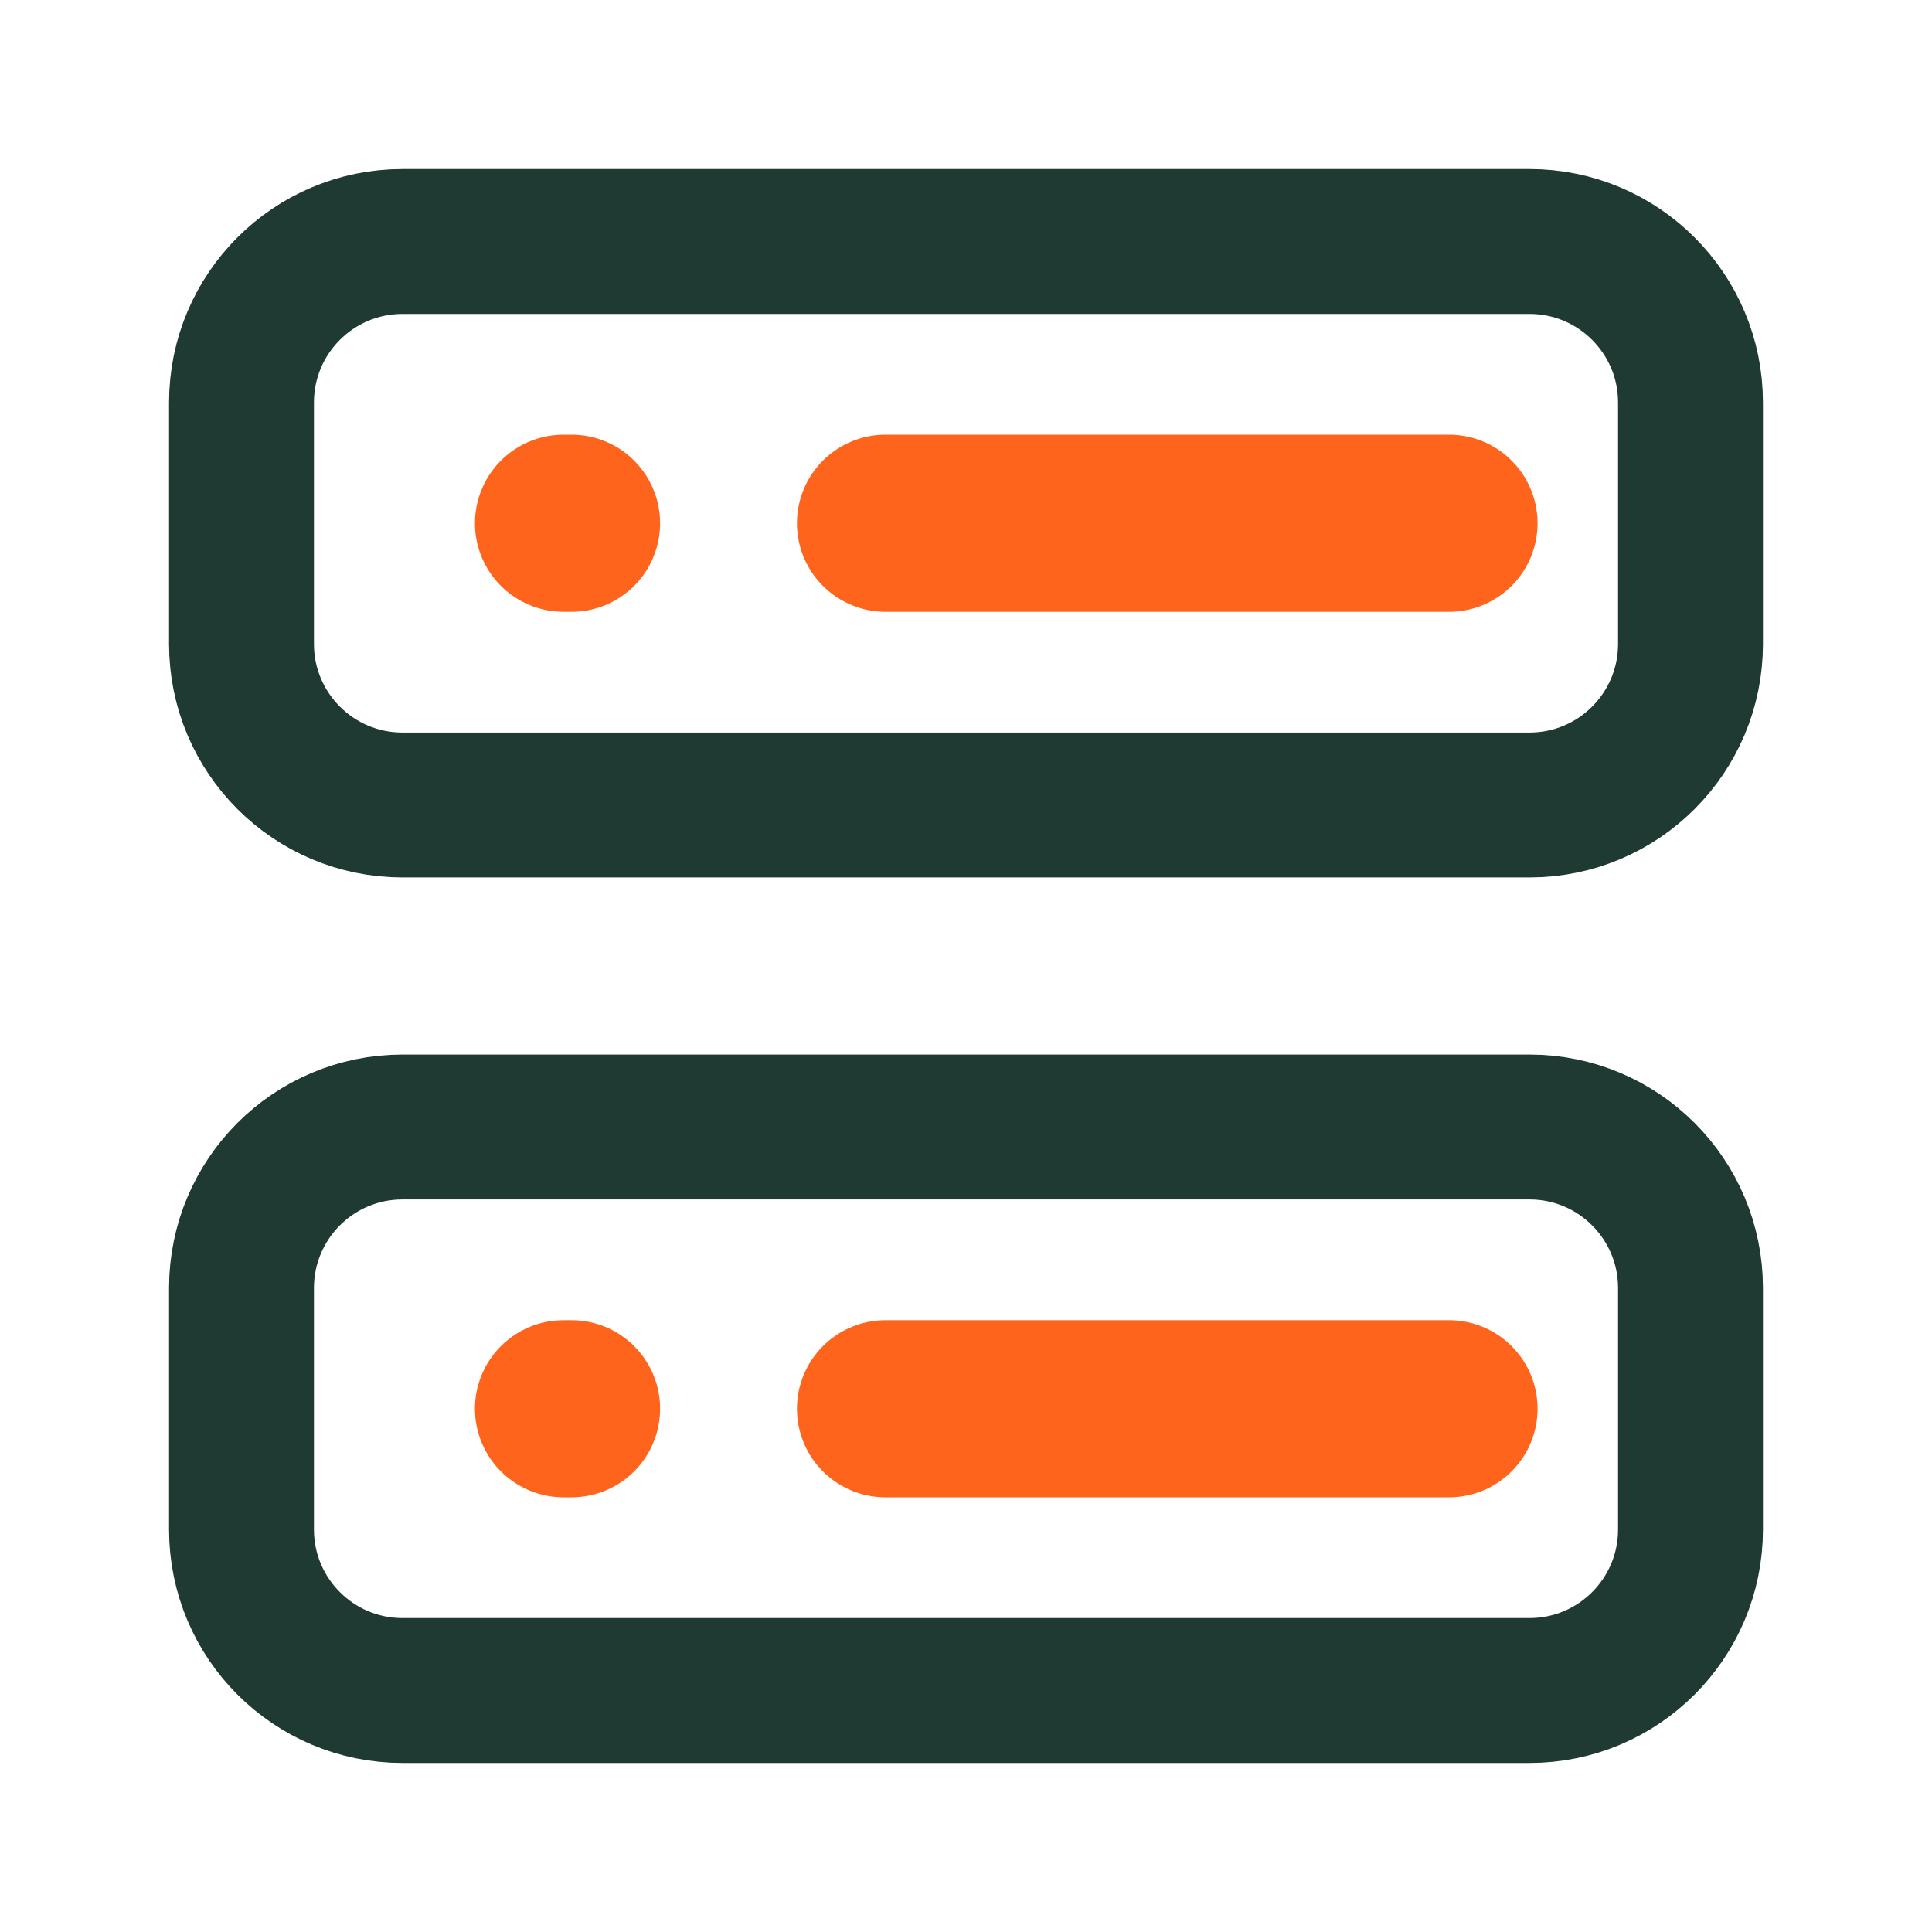
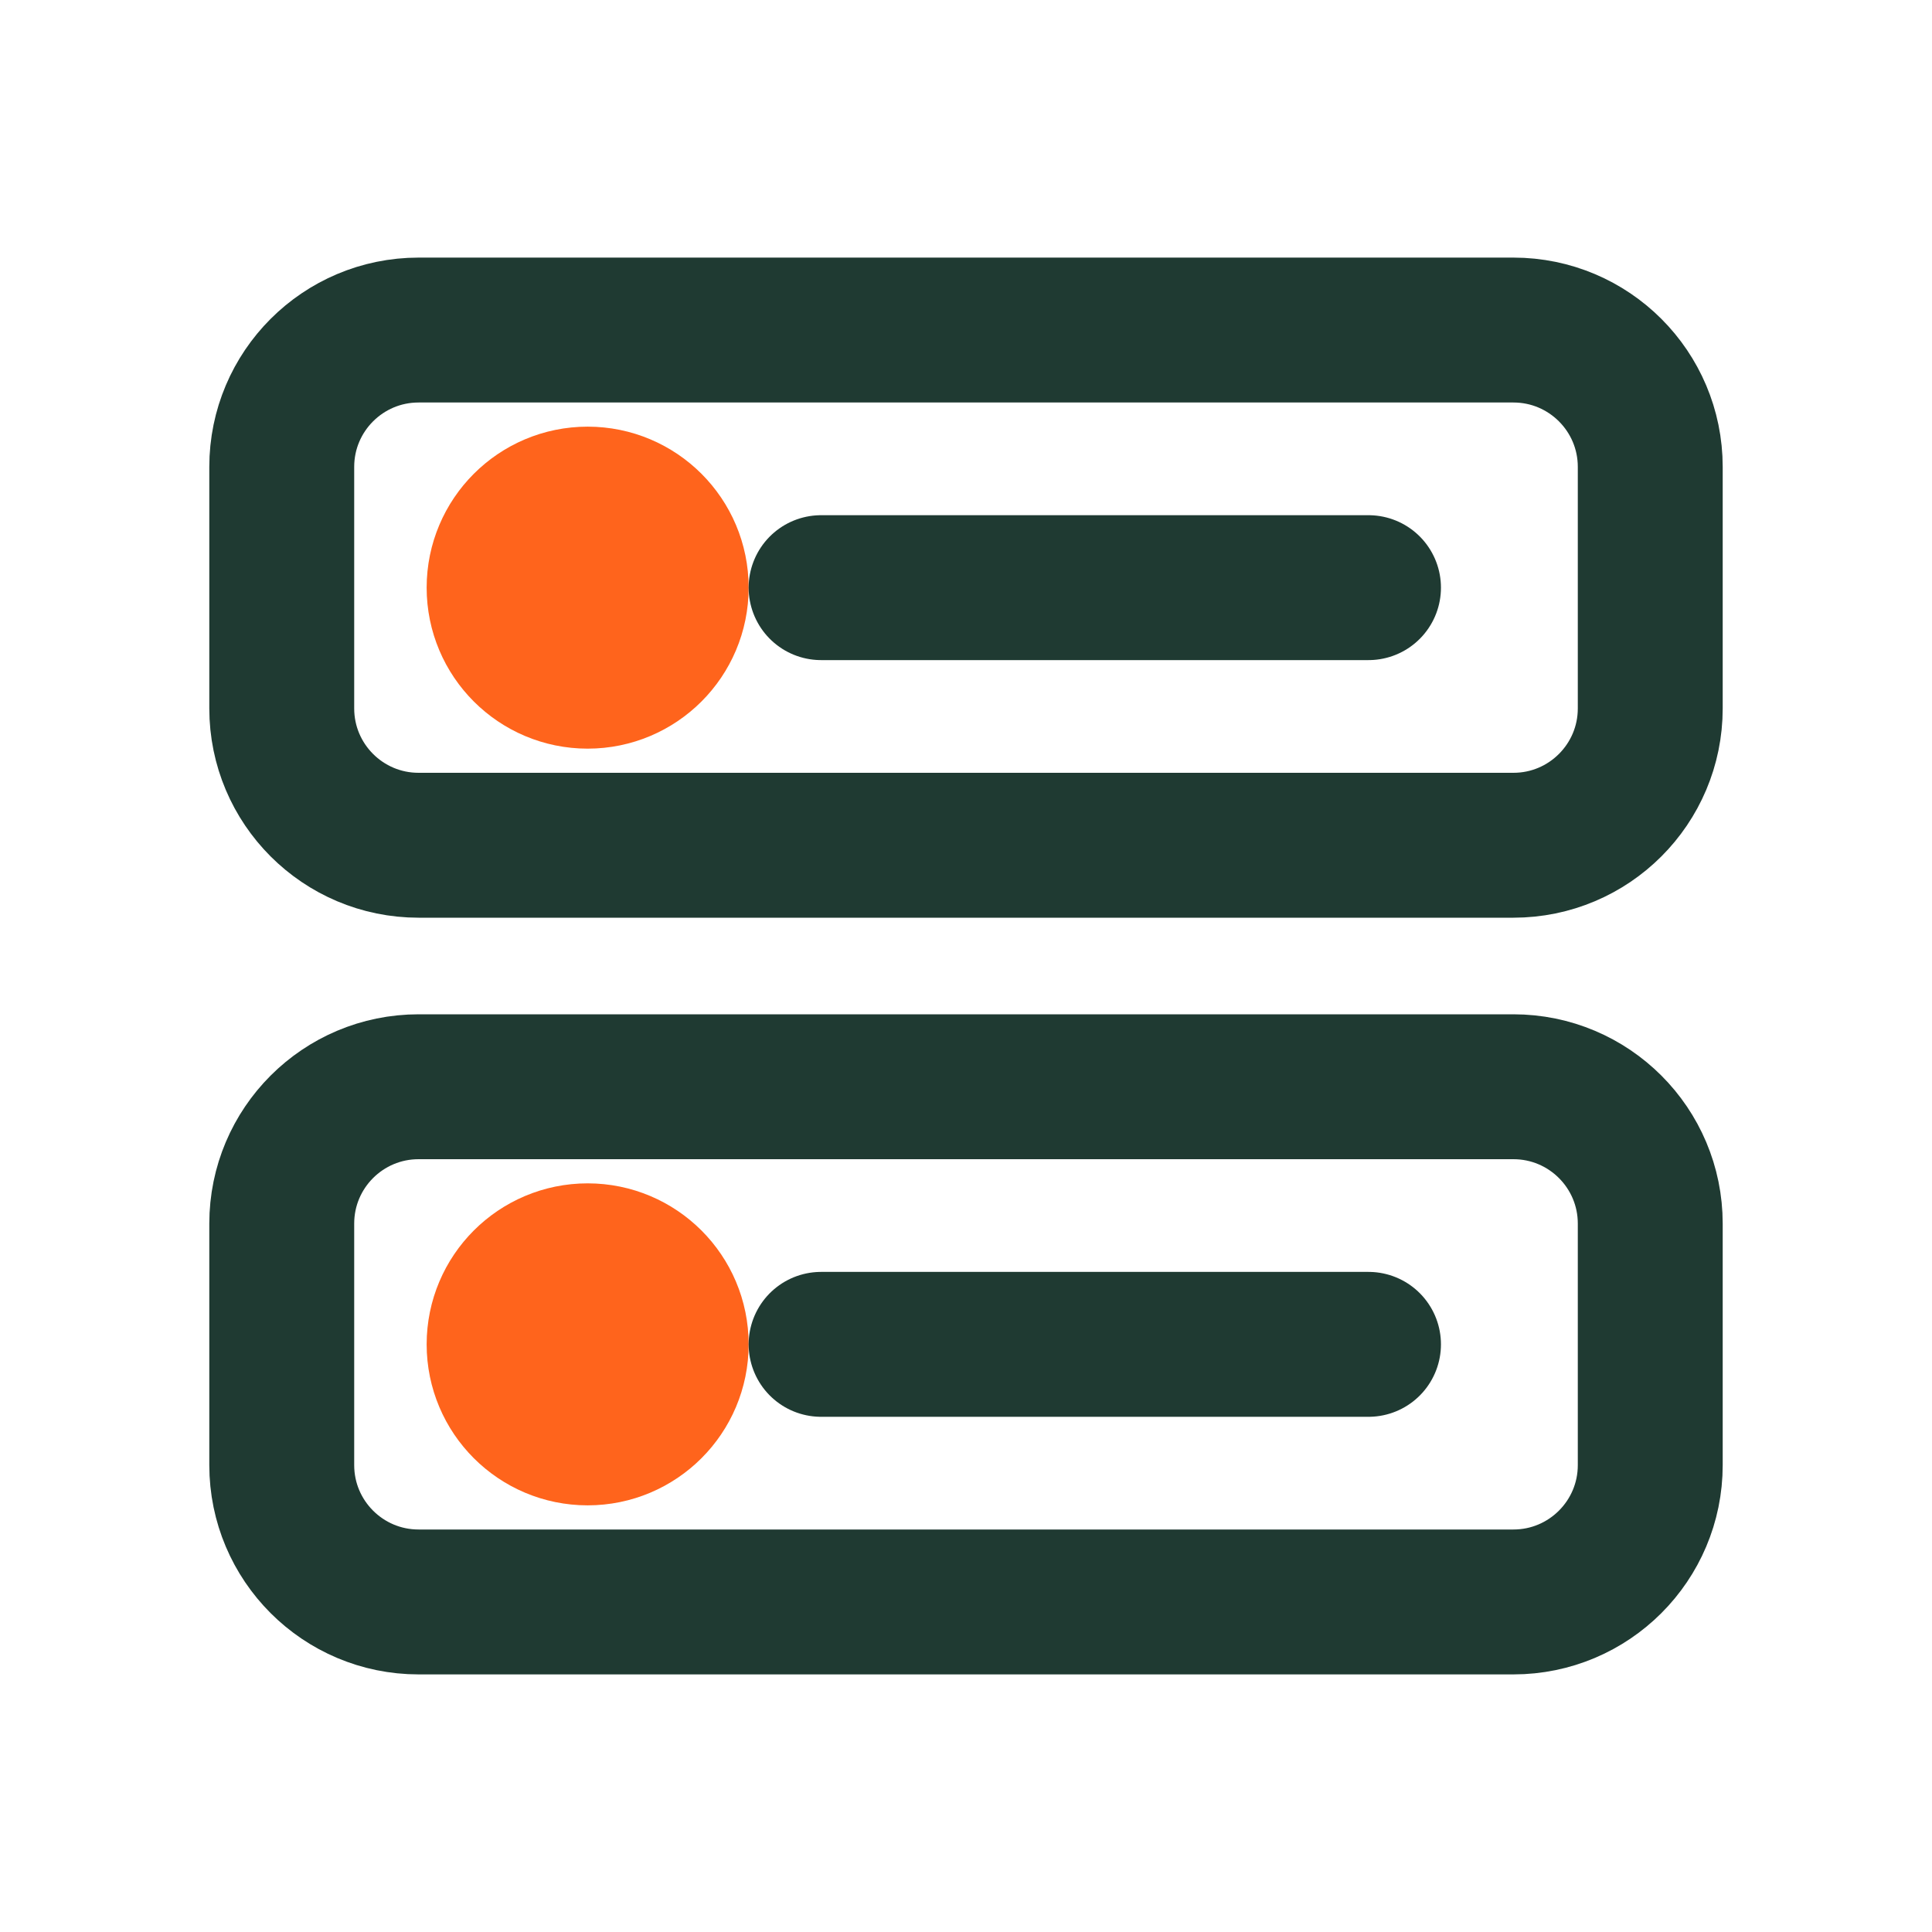
- <svg xmlns="http://www.w3.org/2000/svg" viewBox="0 0 24 24" fill="none" stroke="#1F3A32" stroke-width="1.8" stroke-linecap="round" stroke-linejoin="round">
-   <rect x="3" y="3" width="18" height="7" rx="2" />
-   <rect x="3" y="14" width="18" height="7" rx="2" />
-   <path d="M7 6.5h.1M7 17.5h.1M11 6.5h7M11 17.5h7" stroke="#FF641C" stroke-width="2.2" />
+ <svg xmlns="http://www.w3.org/2000/svg" width="24" height="24" viewBox="0 0 24 24" fill="none" role="img" aria-labelledby="title-server">
+   <g stroke="#1F3A32" stroke-width="1.8" stroke-linecap="round" stroke-linejoin="round">
+     <rect x="3.5" y="4.1" width="17" height="6.4" rx="1.7" />
+     <rect x="3.5" y="13.5" width="17" height="6.4" rx="1.7" />
+     <circle fill="#FF641C" stroke="#FF641C" cx="7.3" cy="7.3" r="1.1" />
+     <circle fill="#FF641C" stroke="#FF641C" cx="7.3" cy="16.7" r="1.1" />
+     <path d="M10.2 7.3h6.8m-6.8 9.4h6.8" />
+   </g>
</svg>
